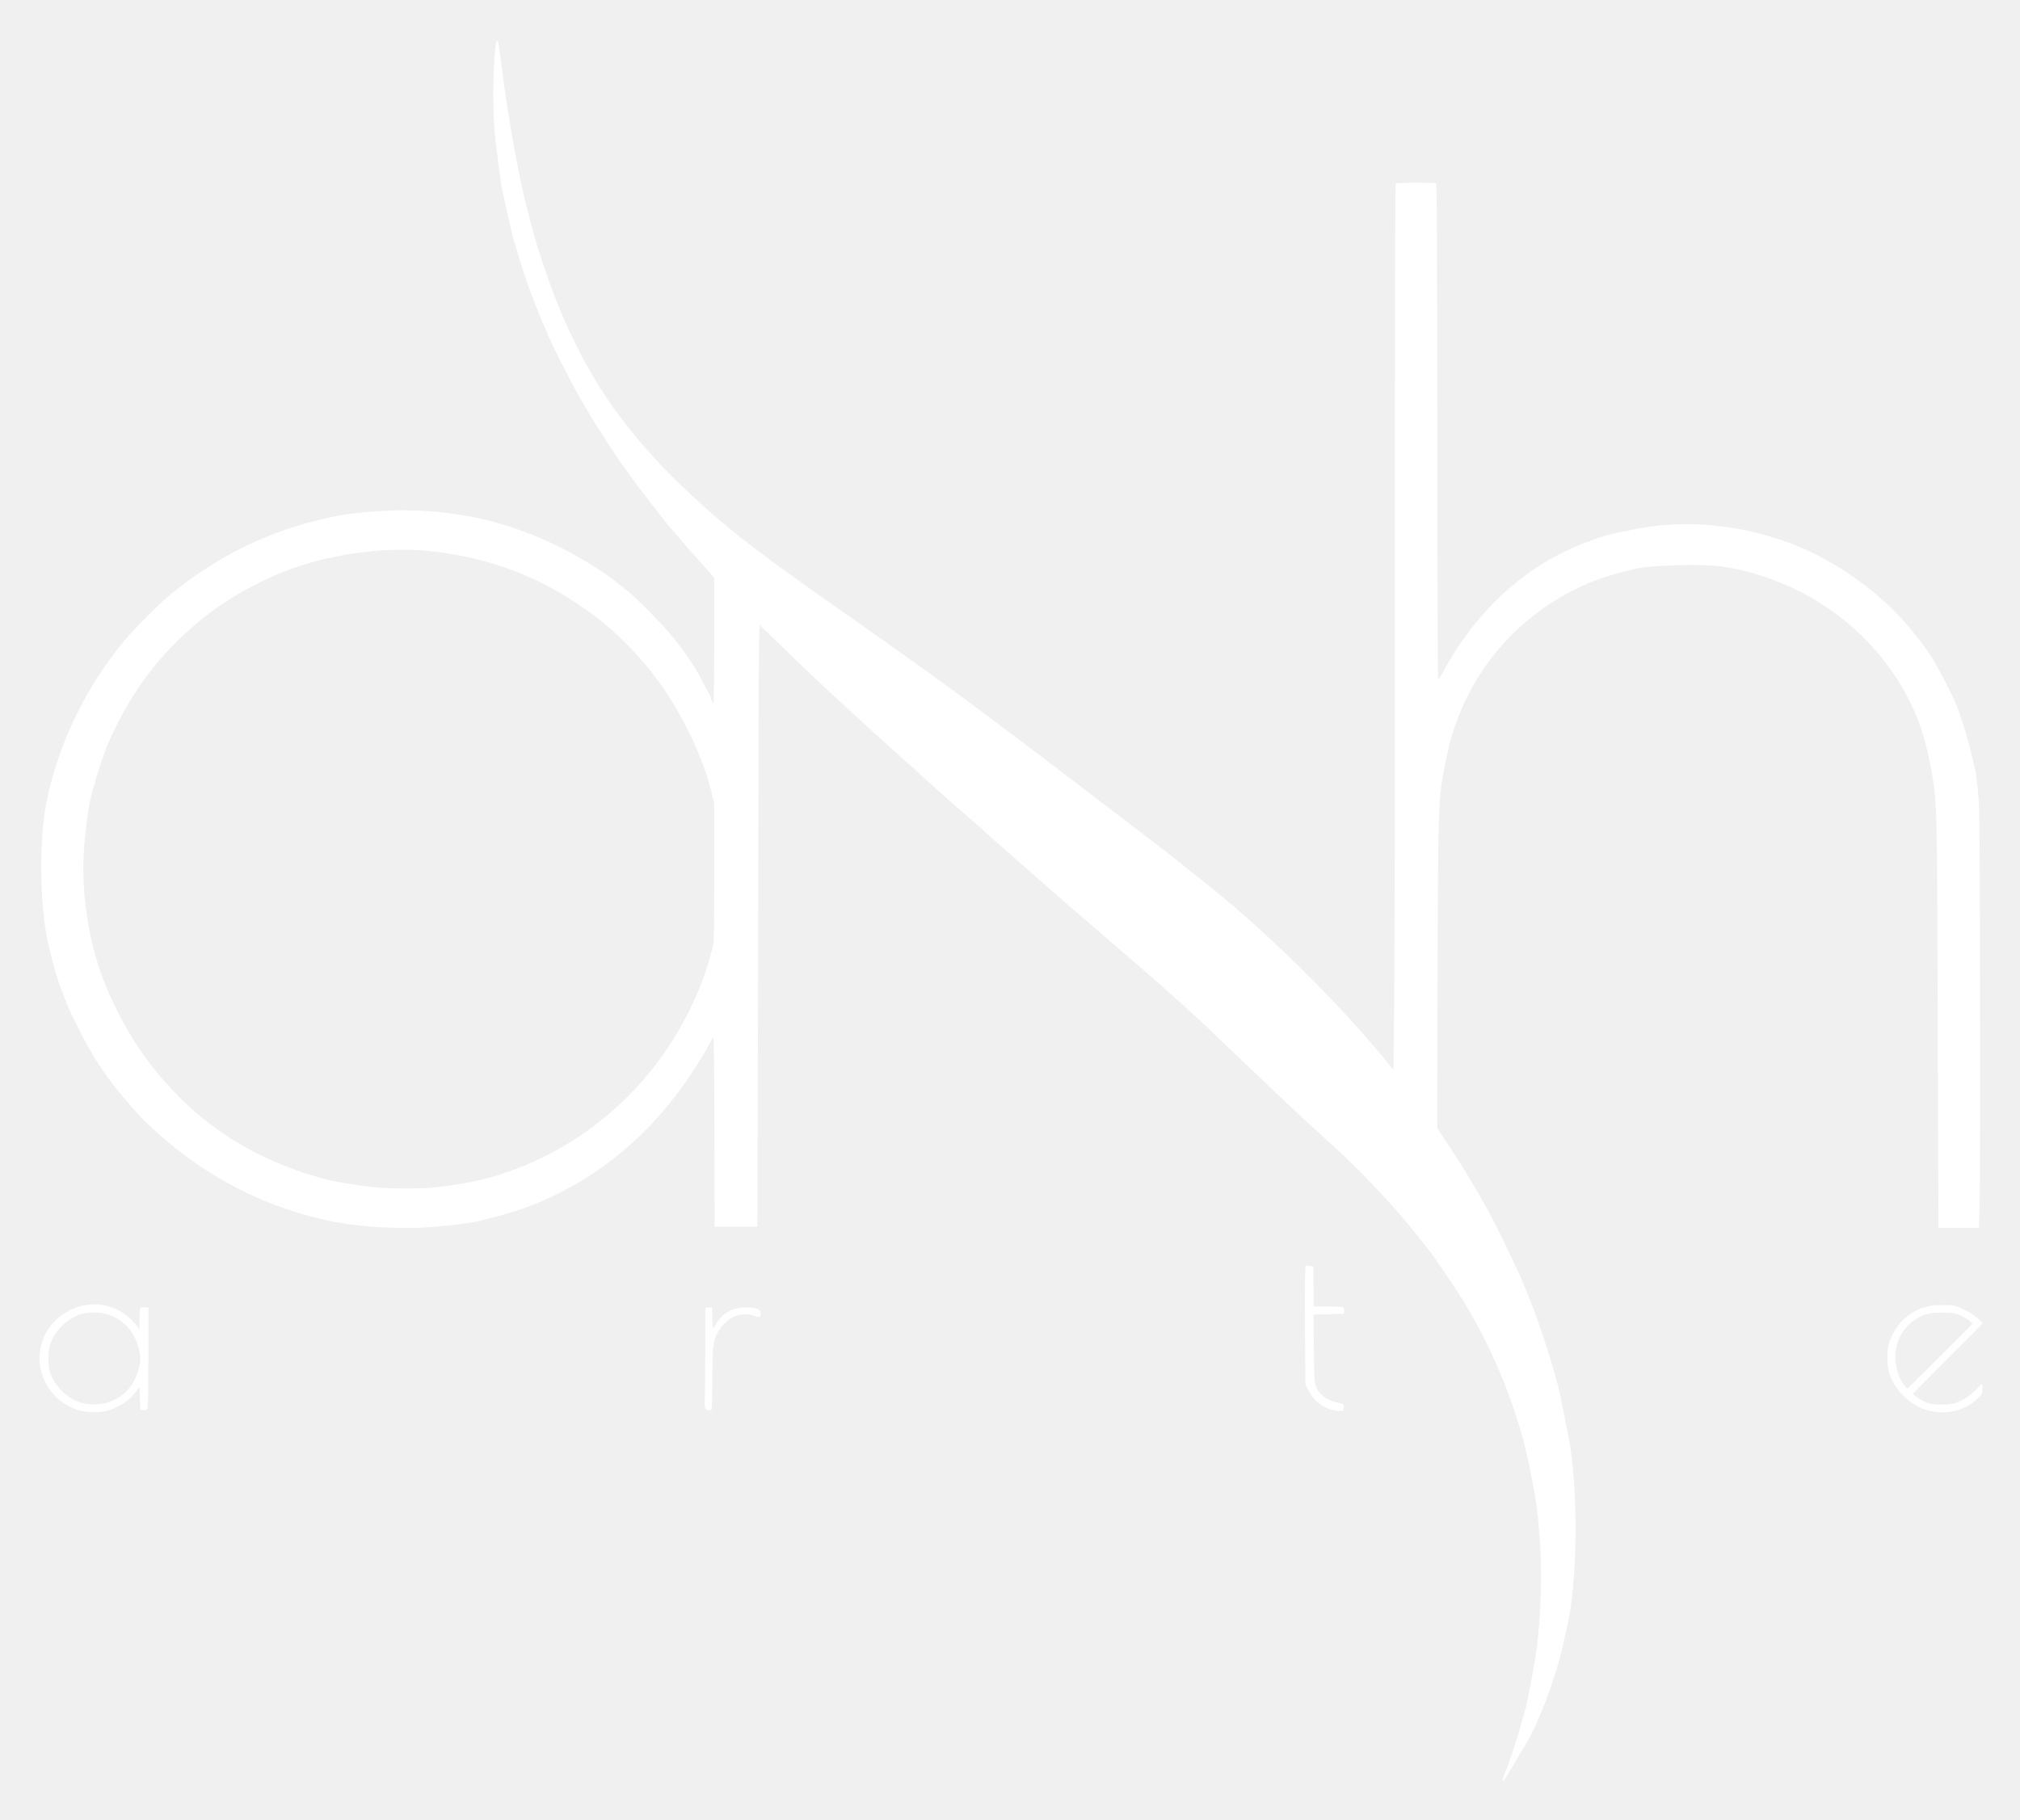
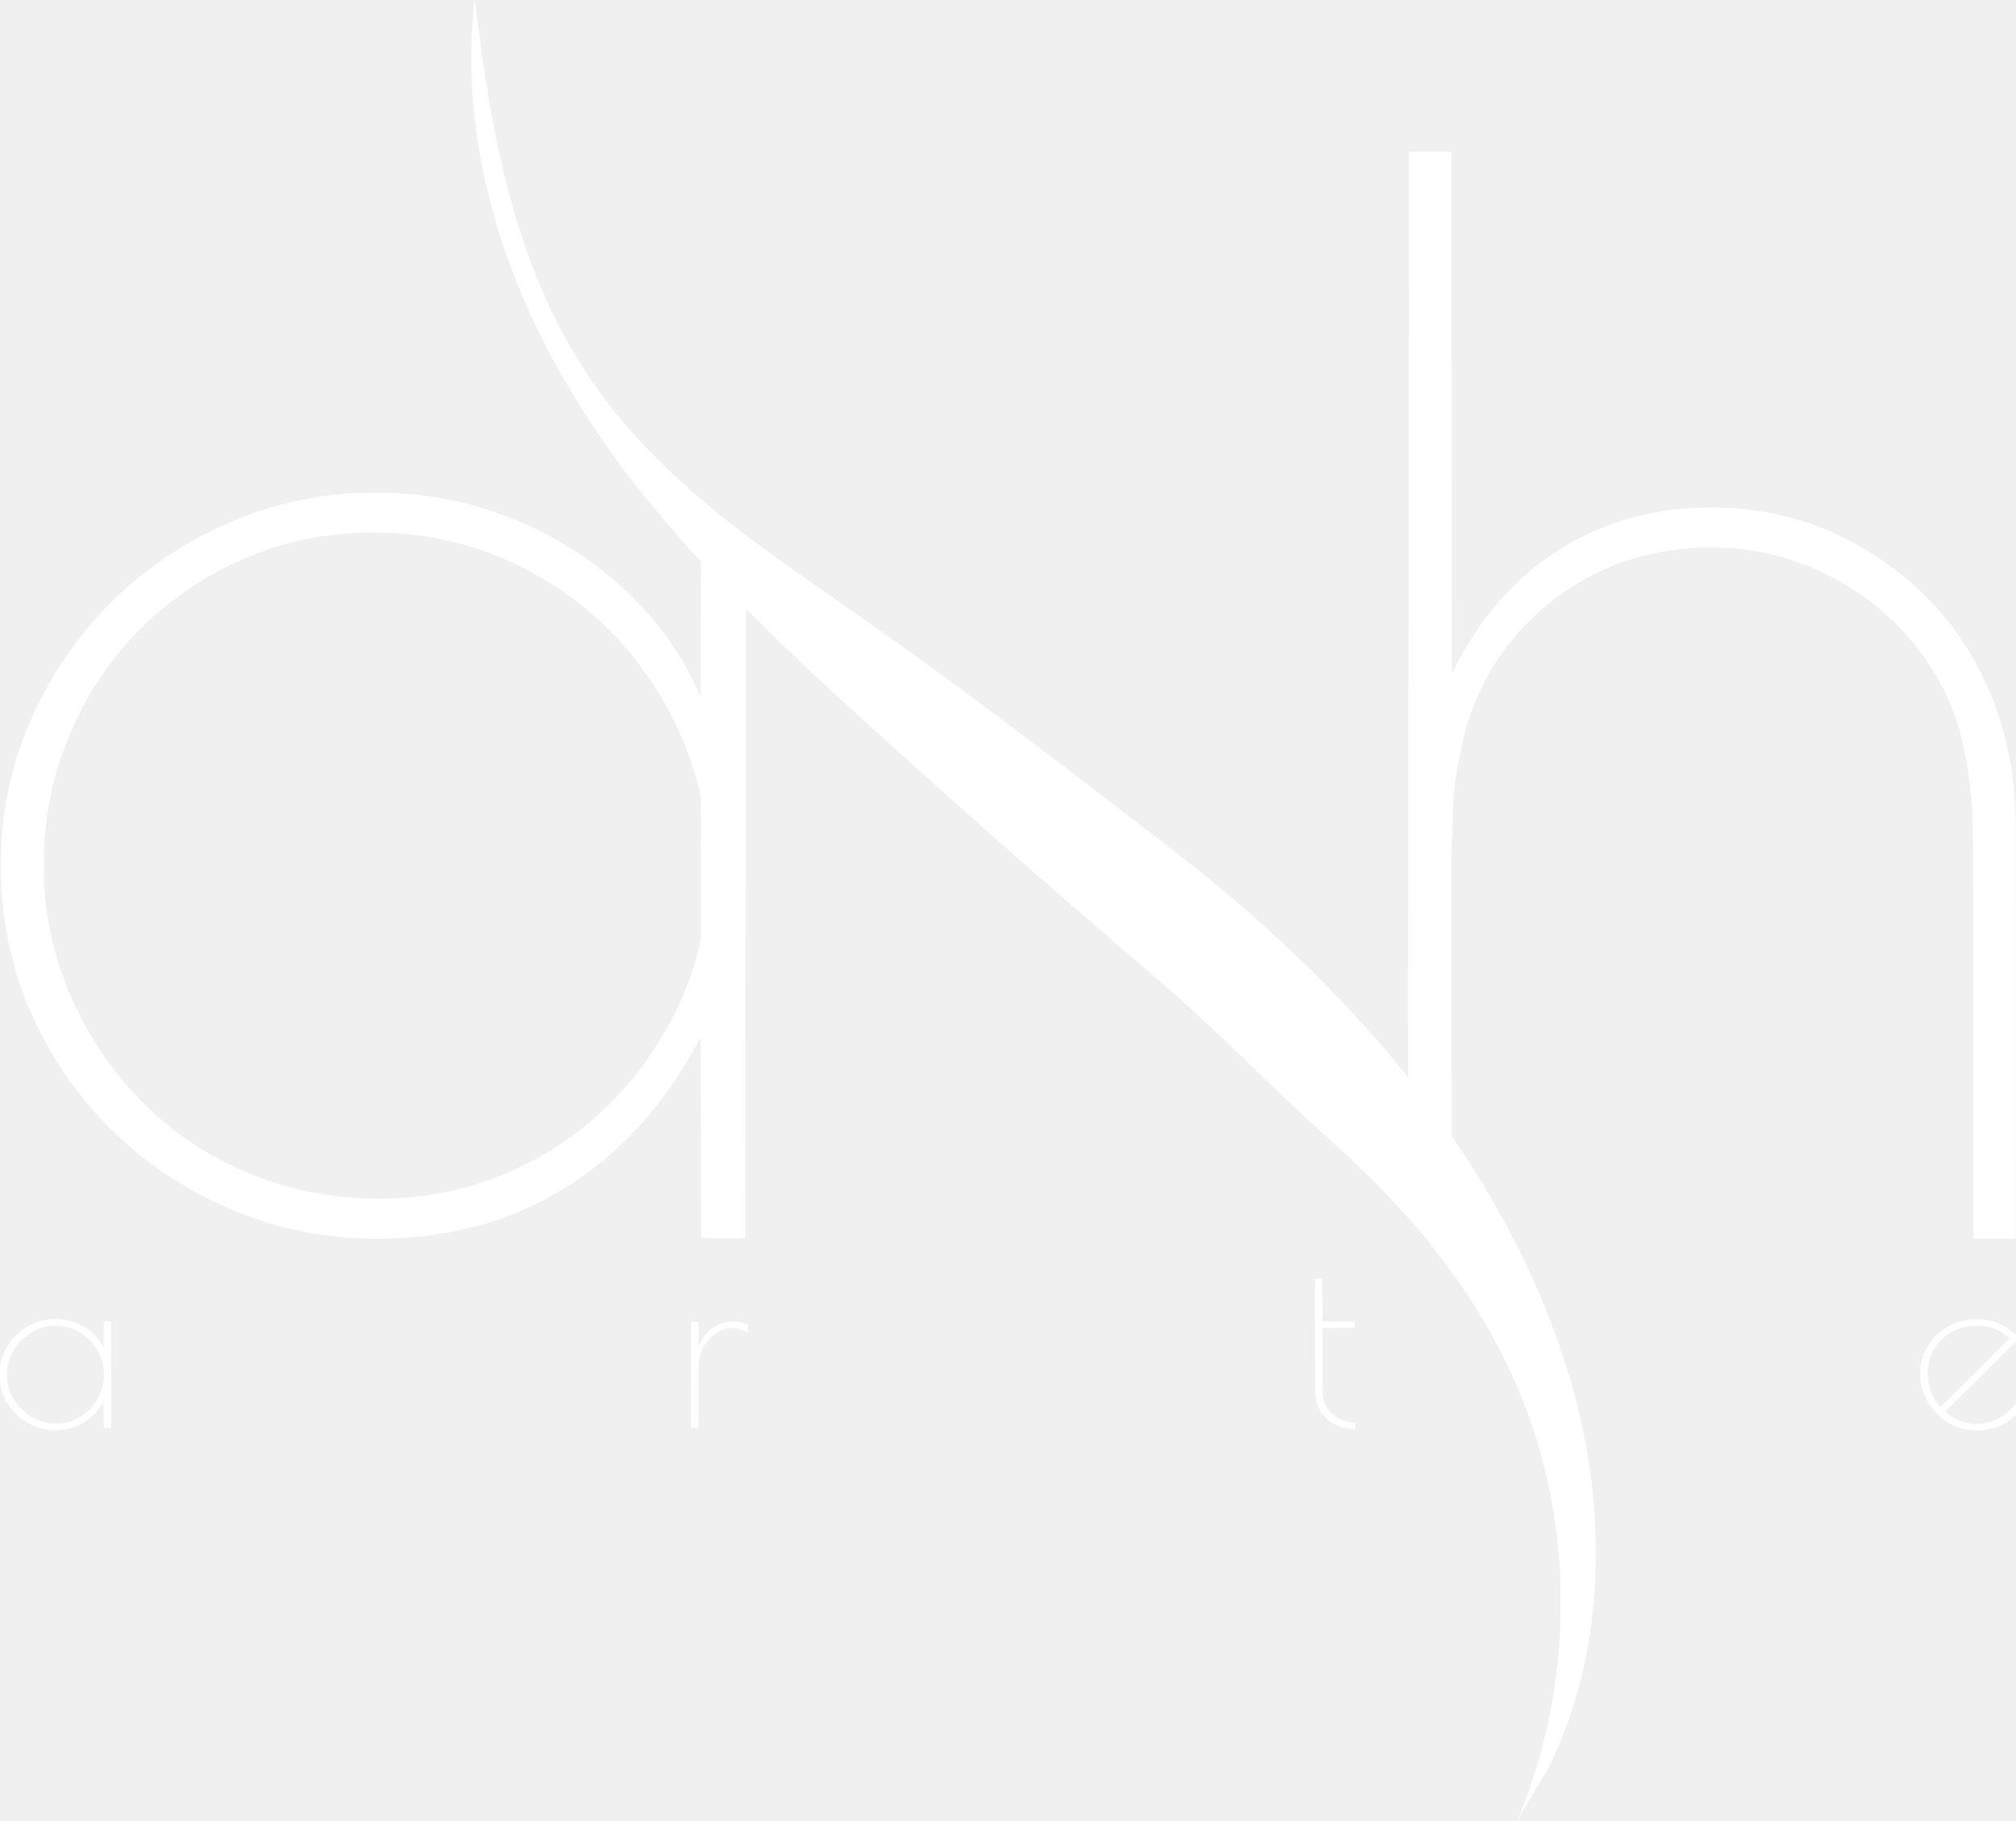
- <svg xmlns="http://www.w3.org/2000/svg" viewBox="0 0 1021 920" role="img" aria-label="Ansh Arte">
-   <path fill="#FFFFFF" fill-rule="evenodd" d="M760.4 897.1C762.6 891.9 767.3 877.8 768.9 871.5C769.8 868.3 770.7 865.0 771.0 864.0C772.4 859.2 776.5 836.8 777.2 829.5C779.0 812.0 779.4 793.7 778.3 778.8C776.9 760.9 776.9 761.0 773.2 742.2C767.8 714.7 755.8 684.3 739.9 658.1C736.9 653.2 726.2 637.3 723.5 633.7C717.2 625.5 715.6 623.5 710.8 617.8C701.4 606.5 686.5 590.9 675.9 581.2C672.0 577.7 668.3 574.3 667.8 573.8C667.2 573.2 665.6 571.8 664.2 570.5C661.8 568.4 659.0 565.8 651.8 559.0C649.8 557.2 643.3 551.0 637.3 545.2C631.2 539.5 623.4 532.1 620.0 528.8C616.6 525.5 613.5 522.6 613.2 522.3C611.0 519.7 588.0 499.0 576.0 488.7C565.3 479.5 561.1 475.9 552.3 468.2C548.5 464.9 543.4 460.6 541.0 458.5C538.6 456.4 535.1 453.4 533.2 451.7C531.3 450.0 526.9 446.2 523.5 443.2C520.1 440.2 517.1 437.7 517.0 437.5C516.9 437.4 514.1 434.9 510.8 432.0C507.5 429.1 504.0 426.0 503.0 425.2C502.0 424.3 498.1 420.8 494.3 417.4C490.5 414.0 485.4 409.6 483.0 407.5C479.0 404.1 464.6 391.1 464.0 390.5C463.9 390.3 460.5 387.3 456.5 383.8C452.5 380.2 447.0 375.2 444.2 372.7C441.5 370.2 434.9 364.1 429.5 359.2C414.6 345.6 405.7 337.2 394.6 326.2C389.0 320.8 384.2 316.2 384.0 316.1C383.7 316.0 383.5 334.8 383.4 367.1C383.4 395.2 383.2 463.7 383.1 519.2L382.8 620.2L372.0 620.2L361.2 620.2L361.1 572.4C361.1 546.0 360.8 524.5 360.6 524.5C360.4 524.5 359.8 525.3 359.3 526.4C357.9 529.3 353.2 537.2 349.3 543.0C329.5 572.8 303.9 594.5 272.9 607.7C264.5 611.2 256.8 613.7 247.0 616.0C246.0 616.2 244.3 616.7 243.2 617.0C237.2 618.5 227.1 619.8 214.0 620.6C197.9 621.5 175.5 619.7 163.5 616.5C162.5 616.3 160.1 615.7 158.0 615.2C152.8 614.1 140.4 609.9 133.2 606.9C113.6 598.6 95.4 587.1 79.9 573.0C71.8 565.7 73.1 566.9 66.9 560.0C54.5 546.1 46.8 534.7 38.6 517.8C34.2 508.8 33.7 507.7 30.3 498.3C28.1 492.6 24.4 478.2 23.3 471.8C19.9 451.2 20.0 422.3 23.7 404.5C29.8 375.4 43.2 347.7 63.0 323.7C67.6 318.1 81.4 304.3 86.7 300.1C109.0 282.0 133.3 269.8 159.5 263.3C170.3 260.6 175.4 259.7 186.1 258.8C207.1 256.9 227.5 258.4 247.0 263.2C254.2 265.0 257.6 266.1 266.2 269.3C280.9 274.6 300.5 285.4 311.8 294.5C313.1 295.6 315.5 297.4 317.0 298.6C321.6 302.1 336.1 316.9 340.7 322.8C343.1 325.8 346.3 330.2 347.8 332.5C349.4 334.8 351.0 337.3 351.5 338.0C352.0 338.7 353.6 341.7 355.2 344.8C356.8 347.8 358.3 350.5 358.5 350.8C358.7 351.0 359.2 352.2 359.5 353.4C359.9 354.5 360.3 355.5 360.6 355.5C360.8 355.5 361.0 341.2 361.0 323.8L361.0 292.1L354.4 284.6C350.7 280.6 345.8 275.0 343.5 272.2C341.2 269.5 339.1 267.1 339.0 267.0C338.8 266.9 337.6 265.3 336.2 263.6C334.9 261.9 333.1 259.6 332.2 258.5C322.1 245.7 314.8 235.7 308.4 226.0C303.5 218.4 297.0 208.1 297.0 207.7C297.0 207.5 296.6 206.8 296.1 206.1C294.1 203.3 287.9 191.8 282.4 180.8C274.8 165.6 267.0 145.9 262.5 130.8C261.5 127.2 260.4 123.7 260.1 122.9C259.3 120.9 254.2 98.3 253.3 93.0C252.6 88.5 251.6 80.7 250.5 71.5C249.0 58.2 248.9 40.1 250.3 25.0C250.6 21.8 251.2 20.0 251.7 20.5C251.8 20.7 252.6 26.4 253.5 33.3C257.0 61.1 262.6 91.7 267.2 108.5C267.6 110.0 268.5 113.5 269.2 116.2C273.4 131.9 281.1 153.2 287.5 166.8C289.9 171.9 294.7 181.5 295.9 183.6C296.4 184.3 298.0 187.0 299.4 189.6C309.8 207.5 324.1 225.5 341.3 242.5C353.0 253.9 359.3 259.5 373.5 271.1C378.7 275.2 394.0 286.7 402.2 292.5C404.7 294.3 407.5 296.3 408.5 297.0C410.3 298.3 416.1 302.4 431.0 312.8C441.9 320.4 464.1 336.2 473.4 343.0C487.1 353.0 489.3 354.6 497.7 360.9C502.3 364.4 507.2 368.0 508.5 369.0C512.1 371.6 536.2 389.9 551.2 401.4C554.5 404.0 560.7 408.7 565.0 411.9C569.3 415.2 573.9 418.7 575.3 419.8C576.7 420.9 578.7 422.4 579.8 423.2C589.2 430.4 599.7 438.7 612.5 449.0C640.6 471.7 674.1 504.6 697.0 532.0C699.9 535.4 702.7 538.9 703.3 539.6L704.3 540.9L704.7 507.9C704.9 489.7 705.0 388.9 705.0 283.9C705.0 158.9 705.2 93.0 705.5 92.8C706.4 92.2 725.6 92.2 725.8 92.7C726.3 94.1 726.4 118.0 726.5 226.1C726.5 291.7 726.7 343.5 726.9 343.5C727.2 343.5 728.9 340.8 730.7 337.4C747.7 306.8 773.3 284.3 803.5 273.5C811.7 270.5 813.0 270.2 821.0 268.6C830.9 266.6 833.8 266.1 840.5 265.5C869.0 263.0 899.9 269.8 924.4 283.8C946.3 296.4 962.9 311.9 976.3 332.2C979.7 337.4 988.5 354.7 989.6 358.3C990.1 359.7 991.2 363.1 992.2 366.0C993.8 370.5 996.6 381.1 998.5 389.8C998.8 391.1 999.4 396.0 999.8 400.5C1000.6 407.8 1000.7 420.1 1000.8 503.0C1000.9 554.8 1000.8 602.5 1000.6 609.0L1000.2 620.8L990.0 620.8L979.8 620.8L979.4 517.5C979.1 406.7 979.1 407.6 976.5 391.2C975.0 382.1 971.8 369.6 969.2 363.3C957.9 335.6 937.3 313.3 910.2 299.3C898.0 293.0 883.2 288.2 870.5 286.4C860.7 285.0 834.4 285.7 827.0 287.5C826.0 287.7 824.1 288.2 822.8 288.5C816.4 290.0 808.1 292.6 803.6 294.5C776.3 306.0 754.7 326.1 741.6 352.2C737.5 360.5 733.3 372.0 731.9 379.5C731.7 380.2 731.3 382.4 730.8 384.5C727.0 402.9 726.9 404.5 726.6 492.8L726.4 570.3L728.1 572.8C729.0 574.2 730.0 575.6 730.2 576.1C730.5 576.5 731.6 578.2 732.7 579.8C737.8 587.6 740.2 591.4 746.6 602.2C751.5 610.5 757.4 621.7 762.1 631.8C764.3 636.4 766.4 640.8 766.7 641.5C767.7 643.2 772.1 653.9 775.1 661.8C779.2 672.4 785.4 692.0 788.1 703.0C788.8 706.1 792.9 726.6 793.5 730.2C797.8 757.9 797.2 799.6 792.2 822.0C790.9 827.8 790.5 829.2 789.3 834.6C785.9 849.4 777.0 872.6 771.2 881.8C770.4 883.1 768.0 887.1 766.0 890.5C760.9 899.1 760.1 900.5 759.5 900.5C759.3 900.5 759.7 899.0 760.4 897.1ZM219.5 600.3C237.4 598.4 248.9 595.7 263.3 590.0C301.1 574.9 331.8 545.9 349.6 508.5C354.2 498.7 357.2 490.5 360.3 478.6C360.9 476.5 361.0 469.3 361.0 441.0L361.0 406.0L359.5 400.1C357.4 392.2 357.3 391.7 354.4 384.2C349.0 370.1 340.3 354.2 331.8 343.1C330.7 341.6 329.3 339.8 328.8 339.1C328.2 338.3 325.8 335.5 323.4 332.8C310.0 317.3 293.2 304.5 273.5 294.6C256.3 286.0 237.0 280.6 216.1 278.5C192.7 276.2 163.0 280.7 141.1 290.0C119.8 299.0 103.3 310.1 87.4 326.3C72.8 341.2 60.8 360.1 52.8 380.5C50.9 385.5 47.2 397.6 45.6 404.5C44.5 409.0 43.0 421.0 42.4 429.9C41.0 451.7 44.8 476.4 52.7 496.5C59.0 512.4 68.2 528.5 77.8 540.3C93.3 559.6 110.6 573.6 131.8 584.1C138.2 587.3 149.8 591.9 156.2 593.8C158.7 594.5 162.1 595.5 163.8 596.0C167.8 597.2 180.9 599.4 189.1 600.2C198.0 601.1 211.3 601.1 219.5 600.3ZM40.2 713.1C28.3 709.7 20.0 698.8 20.0 686.8C20.0 663.6 47.9 650.8 65.2 666.1C66.5 667.2 68.3 669.1 69.1 670.2L70.5 672.2L70.5 666.9C70.5 664.1 70.7 661.5 71.0 661.2C71.3 660.9 72.3 660.8 73.2 660.9L75.0 661.1L75.0 686.5C75.0 705.5 74.9 711.9 74.4 712.4C73.6 713.2 71.0 713.2 70.9 712.4C70.9 712.0 70.8 709.7 70.7 707.2C70.7 704.8 70.6 702.3 70.5 701.8C70.5 701.1 70.1 701.5 69.0 703.2C66.0 707.6 60.0 711.7 54.0 713.3C50.4 714.2 44.0 714.1 40.2 713.1ZM974.5 713.1C967.6 711.3 960.6 705.6 957.1 699.1C954.6 694.5 954.0 691.9 954.0 686.1C954.0 681.9 954.2 680.5 955.3 677.6C958.2 669.9 963.7 664.3 971.2 661.4C974.8 660.1 976.8 659.8 981.8 659.8C987.5 659.8 988.4 659.9 993.9 662.6C996.9 664.1 1002.0 668.1 1002.0 669.1C1002.0 669.3 994.1 677.3 984.5 686.8C974.9 696.4 967.0 704.4 967.0 704.7C967.0 705.4 971.5 708.2 974.5 709.3C977.8 710.5 985.5 710.4 988.9 709.1C993.1 707.5 995.5 705.8 998.7 702.6C1000.3 700.9 1001.7 699.5 1001.8 699.5C1001.9 699.5 1002.0 700.7 1002.0 702.2C1002.0 704.8 1001.9 705.0 999.2 707.4C992.9 713.3 983.4 715.4 974.5 713.1ZM673.9 713.0C668.5 711.7 663.9 708.0 661.4 703.1L659.8 699.8L659.6 670.0C659.5 648.6 659.6 640.2 660.0 640.0C660.3 639.8 661.3 639.8 662.2 640.0L663.8 640.3L663.9 650.4L664.0 660.5L671.1 660.5C675.0 660.5 678.5 660.7 678.9 660.9C679.3 661.2 679.5 662.0 679.4 662.8L679.2 664.2L671.6 664.4L663.9 664.5L664.1 681.9C664.3 701.4 664.2 701.2 668.2 705.2C670.3 707.3 672.5 708.4 676.5 709.2C679.2 709.7 679.2 709.8 679.2 711.5C679.2 713.2 679.2 713.3 677.5 713.3C676.5 713.4 674.9 713.2 673.9 713.0ZM356.5 712.0C356.2 711.4 356.1 709.8 356.2 708.4C356.3 706.9 356.4 695.7 356.5 683.4L356.5 661.0L358.2 661.0L360.0 661.0L360.0 666.2C360.0 671.6 360.4 672.6 361.4 670.2C361.8 669.5 362.8 667.9 363.8 666.7C367.0 662.8 371.2 661.0 377.1 661.0C382.2 661.0 384.5 661.9 384.5 664.0C384.5 665.9 383.7 666.2 381.4 665.3C378.4 664.0 373.7 664.3 370.6 665.8C367.7 667.2 364.1 670.9 362.5 674.1C360.4 678.1 360.1 681.3 360.0 697.2C360.0 705.4 359.9 712.3 359.7 712.6C359.2 713.4 357.0 713.0 356.5 712.0ZM55.2 708.8C63.2 705.8 68.0 700.3 70.2 691.6C71.1 687.9 71.1 687.0 70.6 683.9C68.2 669.7 56.4 661.4 42.5 664.0C35.1 665.4 27.5 672.5 25.3 680.0C24.2 683.5 24.3 690.7 25.3 693.8C27.6 700.7 33.6 706.7 40.7 709.1C44.7 710.4 51.2 710.3 55.2 708.8ZM995.9 668.1C995.3 667.5 993.4 666.3 991.6 665.4C988.8 664.0 987.8 663.8 983.1 663.6C976.7 663.4 972.6 664.2 968.7 666.7C961.7 671.2 958.0 678.0 958.0 686.2C958.0 691.6 960.0 697.7 962.9 700.7L964.1 702.1L980.6 685.7L997.0 669.3L995.9 668.1Z" />
+ <svg xmlns="http://www.w3.org/2000/svg" viewBox="16 17 1651 1491" role="img" aria-label="Ansh Arte">
+   <path fill="#FFFFFF" d="M 589.89 476.86 L 589.72 587.60 C 575.98 554.66 555.10 525.99 529.25 501.51 C 504.01 477.61 475.41 458.94 443.56 445.06 C 411.83 431.23 377.15 422.90 342.59 420.89 C 335.96 420.5 329.30 420.44 322.66 420.46 C 316.71 420.48 310.76 420.56 304.82 420.89 C 282.64 422.15 260.54 426.01 239.21 432.17 C 211.13 440.28 182.53 453.55 157.94 469.33 C 147.08 476.30 136.68 483.94 126.79 492.22 C 100.46 514.23 77.82 540.70 60.11 570.10 C 55.34 578.01 51.04 586.06 46.92 594.32 C 33.21 621.76 24.22 650.57 19.78 680.93 C 17.63 695.58 16.71 710.35 16.71 725.16 C 16.71 731.85 16.82 738.56 17.21 745.24 C 17.95 757.95 19.62 771.24 22.00 783.75 C 24.59 797.41 28.13 810.86 32.65 824.00 C 36.18 834.26 40.34 844.28 44.97 854.09 C 61.02 888.12 83.11 919.14 110.32 945.17 C 144.10 977.48 186.87 1002.80 231.37 1017.07 C 267.52 1028.66 304.07 1032.64 341.90 1030.94 C 375.19 1029.45 408.33 1022.62 439.19 1009.98 C 445.25 1007.50 451.18 1004.74 457.05 1001.82 C 495.01 982.90 527.30 955.75 553.57 922.54 C 563.87 909.52 573.10 895.69 581.47 881.37 C 584.31 876.51 586.96 871.56 589.70 866.64 L 590.12 1030.88 L 626.28 1031.00 L 626.82 515.60 C 634.25 522.75 641.50 530.05 648.87 537.23 C 659.67 547.78 670.59 558.19 681.60 568.51 C 704.17 589.67 727.10 610.44 750.07 631.17 C 784.27 662.05 818.68 692.70 853.31 723.10 C 878.59 745.29 903.96 767.37 929.45 789.30 L 954.72 810.98 C 962.51 817.63 970.33 824.26 977.97 831.08 C 1000.10 850.83 1021.37 871.21 1042.74 891.76 C 1058.82 907.20 1074.85 922.69 1091.24 937.80 C 1100.83 946.63 1110.65 955.23 1120.21 964.11 C 1130.74 973.91 1140.98 984.04 1150.96 994.41 C 1170.65 1014.85 1188.94 1036.66 1205.57 1059.66 C 1209.47 1065.05 1213.21 1070.55 1216.89 1076.08 C 1243.25 1115.73 1263.77 1158.65 1276.94 1204.44 C 1285.02 1232.55 1290.11 1261.47 1292.56 1290.61 C 1293.08 1296.93 1293.55 1303.27 1293.79 1309.61 C 1294.05 1316.25 1294 1322.91 1293.98 1329.55 C 1293.98 1335.79 1294.02 1342.05 1293.81 1348.28 C 1293.69 1351.38 1293.5 1354.48 1293.31 1357.57 C 1292.62 1368.78 1291.54 1380.00 1290.07 1391.14 C 1286.72 1416.41 1281.32 1441.57 1273.82 1465.93 C 1271.32 1474.04 1268.63 1482.11 1265.69 1490.08 C 1263.54 1495.92 1261.17 1501.67 1259.12 1507.54 C 1261.05 1504.03 1262.91 1500.48 1264.89 1496.99 C 1266.96 1493.34 1269.13 1489.75 1271.29 1486.16 C 1276.71 1477.17 1282.36 1468.30 1286.99 1458.88 C 1289.31 1454.17 1291.36 1449.34 1293.38 1444.49 C 1300.87 1426.43 1306.83 1407.78 1311.47 1388.80 C 1316.86 1366.75 1320.26 1343.78 1321.83 1321.14 C 1322.61 1309.96 1322.89 1298.95 1322.87 1287.73 C 1322.85 1278.14 1322.62 1268.55 1322.02 1258.96 C 1315.61 1156.64 1276.13 1058.74 1221.76 972.75 C 1216.29 964.08 1210.58 955.58 1204.80 947.12 C 1204.78 880.00 1204.71 812.88 1204.74 745.76 L 1204.77 722.22 C 1204.78 717.32 1204.76 712.42 1204.88 707.53 C 1204.96 704.73 1205.18 701.94 1205.35 699.15 C 1205.54 696.06 1205.69 692.96 1205.81 689.86 C 1206.09 682.37 1205.88 674.86 1206.58 667.40 C 1207.23 660.56 1208.30 652.92 1209.51 646.16 C 1210.25 642.14 1211.10 638.12 1211.93 634.10 L 1213.98 624.12 C 1214.67 620.64 1215.31 617.15 1216.28 613.74 C 1217.38 609.83 1218.72 606.01 1220.10 602.21 C 1224.02 591.45 1228.67 580.98 1234.19 570.94 C 1245.03 551.20 1259.24 533.43 1275.95 518.36 C 1293.64 502.41 1314.11 489.70 1336.10 480.62 C 1356.58 472.16 1380.75 467.05 1402.84 465.77 C 1407.23 465.52 1411.63 465.50 1416.03 465.49 C 1421.07 465.48 1426.13 465.47 1431.17 465.75 C 1447.85 466.66 1464.80 469.83 1480.73 474.84 C 1484.46 476.01 1488.13 477.33 1491.77 478.71 C 1508.71 485.06 1524.90 493.47 1539.75 503.78 C 1566.42 522.29 1589.08 547.23 1604.62 575.75 C 1609.96 585.56 1614.60 595.84 1618.17 606.43 C 1619.38 610.03 1620.38 613.69 1621.35 617.37 C 1623.47 625.39 1625.21 633.50 1626.60 641.69 C 1628.79 654.60 1630.28 667.62 1631.05 680.69 C 1631.76 692.53 1631.75 704.37 1631.78 716.21 L 1631.82 756.10 L 1631.84 931.97 L 1631.88 991.5 C 1631.89 1004.79 1631.87 1018.10 1632.03 1031.41 L 1666.69 1031.41 C 1666.83 1018.22 1666.82 1005.04 1666.83 991.85 L 1666.87 933.38 L 1666.86 767.55 C 1666.85 748.06 1666.85 728.57 1666.79 709.08 C 1666.76 700.34 1666.80 691.58 1666.52 682.84 C 1666.35 677.75 1665.96 672.66 1665.58 667.58 C 1665.04 660.55 1664.40 653.23 1663.36 646.26 C 1662.76 642.31 1661.92 638.39 1661.08 634.49 C 1659.59 627.60 1657.94 620.75 1655.98 613.98 C 1654.42 608.56 1652.80 603.14 1650.94 597.81 C 1646.40 584.75 1640.66 572.07 1634.04 559.92 C 1626.99 547.00 1618.71 534.67 1609.37 523.29 C 1582.56 490.60 1546.21 464.29 1506.85 448.88 C 1485.72 440.60 1462.19 435.24 1439.58 433.40 C 1431.71 432.75 1423.80 432.57 1415.91 432.60 C 1408.57 432.63 1401.22 432.89 1393.89 433.53 C 1369.85 435.63 1346.09 441.32 1323.88 450.81 C 1320.11 452.41 1316.38 454.09 1312.71 455.94 C 1280.16 472.31 1252.69 495.95 1231.05 525.21 C 1223.41 535.55 1216.62 546.48 1210.53 557.79 C 1208.62 561.33 1206.84 564.95 1205.02 568.55 L 1204.63 141.12 L 1169.84 141.14 L 1169.13 899.17 C 1165.07 894.23 1161.10 889.20 1157.01 884.28 C 1149.71 875.53 1142.22 866.94 1134.62 858.46 C 1107.06 827.72 1077.64 798.65 1046.80 771.23 C 1032.58 758.57 1018.03 746.26 1003.23 734.28 C 988.27 722.19 973.05 710.41 957.82 698.67 L 917.5 667.71 C 865.08 627.58 812.5 587.63 758.85 549.16 C 742.96 537.77 727.00 526.50 710.98 515.31 C 690.81 501.23 670.59 487.26 650.69 472.82 C 638.80 464.19 626.96 455.46 615.40 446.41 C 575.05 414.83 535.98 378.58 506.05 336.82 C 459.31 271.62 435.25 197.72 420.22 119.67 C 417.38 104.94 414.92 90.16 412.69 75.33 C 411.67 68.56 410.66 61.79 409.75 55.00 C 408.77 47.57 407.78 40.14 406.87 32.69 L 406.05 26.00 C 405.68 22.97 405.42 20.67 404.60 17.69 C 403.92 22.01 403.58 26.39 403.23 30.75 C 402.64 38.28 402.27 45.80 402.05 53.35 C 401.16 84.29 403.90 115.42 409.45 145.85 C 413.76 169.51 419.82 192.82 427.34 215.65 C 446.94 275.08 476.07 329.78 511.89 380.97 C 527.95 403.91 545.48 426.12 563.71 447.36 C 572.28 457.34 581.08 467.10 589.89 476.86 Z M 339.47 453.56 C 374.54 455.70 407.37 464.21 439.04 479.42 C 461.03 489.98 481.71 503.22 500.20 519.17 C 505.77 523.96 511.10 529.03 516.25 534.26 C 537.37 555.74 554.29 579.91 567.71 606.85 C 575.55 622.60 582.02 639.04 586.65 656.02 C 587.58 659.43 588.53 662.87 589.23 666.34 C 590.01 670.25 589.83 674.31 589.85 678.28 C 589.88 682.02 589.89 685.77 589.89 689.52 C 589.92 703.51 589.93 717.50 589.94 731.50 C 589.95 743.80 589.96 756.09 589.97 768.39 C 589.98 771.83 589.98 775.28 589.98 778.73 C 589.98 781.17 590.06 783.63 589.83 786.05 C 589.69 787.45 589.42 788.81 589.12 790.18 C 587.73 796.41 586.00 802.59 584.07 808.69 C 579.57 822.92 573.96 836.37 567.16 849.66 C 555.56 872.37 540.90 893.63 523.51 912.33 C 519.82 916.32 515.94 920.16 512.01 923.92 C 507.83 927.93 503.57 931.88 499.15 935.64 C 475.67 955.57 448.65 971.20 419.85 982.09 C 416.25 983.46 412.61 984.68 408.94 985.87 C 375.87 996.63 342.23 1000.03 307.58 997.92 C 271.72 995.75 237 986.78 204.71 970.98 C 182.12 959.93 160.94 945.96 142.43 928.91 C 132.56 919.81 123.20 910.08 114.69 899.69 C 90.95 870.75 72.13 835.09 61.85 799.09 C 56.62 780.76 53.42 761.76 52.30 742.73 C 51.98 737.34 51.87 731.94 51.86 726.55 C 51.84 721.60 51.86 716.65 52.08 711.71 C 53.64 677.92 61.17 645.57 74.76 614.60 C 77.73 607.83 80.94 601.14 84.43 594.64 C 98.21 568.97 116.05 545.62 137.35 525.75 C 163.28 501.55 194.04 482.51 227.19 469.89 C 251.73 460.53 277.71 455.28 303.89 453.63 C 306.74 453.45 309.58 453.26 312.42 453.18 C 316.07 453.06 319.72 453.10 323.37 453.12 C 328.74 453.14 334.11 453.24 339.47 453.56 Z M 339.47 453.56" />
+   <path fill="#FFFFFF" d="M 1092.98 1064.16 C 1092.80 1073.99 1092.85 1083.82 1092.86 1093.64 L 1092.92 1133.53 L 1093.00 1150.92 C 1093.04 1157.85 1092.80 1162.53 1095.58 1169.13 C 1098.96 1177.10 1106.28 1183.08 1114.46 1185.63 C 1118.17 1186.78 1121.99 1187.10 1125.83 1187.39 L 1125.85 1181.98 C 1122.32 1181.67 1118.84 1181.31 1115.50 1180.07 C 1113.26 1179.23 1111.14 1178.09 1109.22 1176.67 C 1107.53 1175.43 1105.99 1173.99 1104.67 1172.37 C 1101.57 1168.61 1099.72 1163.67 1099.25 1158.84 C 1099.01 1156.32 1099.10 1153.75 1099.09 1151.21 L 1099.07 1140.87 L 1099.05 1104.60 L 1125.53 1104.38 L 1125.53 1099.31 L 1099.10 1099.13 L 1098.88 1064.14 Z M 100.85 1164.57 L 100.92 1186.12 L 107.03 1186.16 L 107.10 1099.25 L 100.92 1099.25 L 100.85 1120.59 C 99.89 1118.90 98.95 1117.20 97.88 1115.57 C 95.25 1111.59 91.78 1108.27 87.89 1105.53 C 71.84 1094.28 50.72 1094.24 34.76 1105.67 C 31.38 1108.09 28.33 1110.89 25.72 1114.14 C 22.75 1117.83 20.27 1121.93 18.54 1126.35 C 16.57 1131.37 15.58 1136.75 15.52 1142.13 C 15.47 1147.64 16.35 1153.12 18.27 1158.28 C 26.00 1178.95 47.69 1191.47 69.44 1187.53 C 75.66 1186.41 81.53 1183.93 86.78 1180.45 C 91.01 1177.64 94.80 1174.02 97.68 1169.83 C 98.84 1168.14 99.84 1166.35 100.85 1164.57 Z M 66.48 1102.84 C 71.49 1103.46 76.32 1105.11 80.68 1107.67 C 91.02 1113.72 98.71 1124.27 100.64 1136.17 C 101.01 1138.44 101.11 1140.74 101.10 1143.03 C 101.07 1146.91 100.57 1150.68 99.46 1154.39 C 98.35 1158.12 96.63 1161.68 94.46 1164.90 C 91.89 1168.73 88.76 1172.09 85.06 1174.87 C 81.39 1177.62 77.30 1179.84 72.90 1181.18 C 67.76 1182.75 62.23 1183.14 56.91 1182.48 C 51.32 1181.78 46.02 1179.83 41.24 1176.89 C 31.63 1170.99 24.33 1161 22.30 1149.85 C 21.87 1147.48 21.75 1145.09 21.75 1142.69 C 21.75 1137.32 22.75 1132.35 24.88 1127.42 C 27.69 1120.96 32.28 1115.33 37.76 1110.95 C 41.73 1107.78 46.34 1105.38 51.23 1103.98 C 56.21 1102.54 61.35 1102.20 66.48 1102.84 Z M 1669.03 1173.45 L 1669.07 1163.64 C 1665.80 1167.93 1662.73 1171.57 1658.41 1174.82 C 1650.66 1180.66 1641.66 1183.58 1631.95 1182.89 C 1628.97 1182.68 1626.01 1182.17 1623.16 1181.23 C 1617.89 1179.48 1613.35 1176.37 1608.98 1173.03 L 1669.66 1112.95 C 1667.60 1110.94 1665.55 1108.94 1663.32 1107.12 C 1658.06 1102.82 1651.85 1099.74 1645.19 1098.29 C 1638.34 1096.82 1630.98 1096.96 1624.15 1098.43 C 1618.08 1099.74 1612.16 1102.26 1607.09 1105.84 C 1602.41 1109.16 1598.34 1113.37 1595.28 1118.23 C 1592.41 1122.80 1590.41 1127.87 1589.36 1133.18 C 1588.82 1135.98 1588.65 1138.82 1588.63 1141.67 C 1588.61 1144.76 1588.72 1147.86 1589.31 1150.90 C 1592.56 1167.48 1605.67 1181.72 1621.78 1186.62 C 1629.81 1189.07 1640.06 1188.85 1648.12 1186.66 C 1657.07 1184.22 1662.59 1179.86 1669.03 1173.45 Z M 1661.81 1112.95 L 1605.12 1169.23 C 1600.57 1163.59 1597.65 1159.26 1595.90 1152.09 C 1594.72 1147.28 1594.41 1142.30 1594.91 1137.37 C 1595.31 1133.41 1596.29 1129.48 1597.86 1125.82 C 1602.92 1114.09 1613.81 1105.91 1626.24 1103.50 C 1629.23 1102.92 1632.29 1102.73 1635.33 1102.76 C 1638.03 1102.77 1640.74 1102.94 1643.40 1103.43 C 1650.94 1104.83 1655.93 1108.29 1661.81 1112.95 Z M 588.21 1118.96 L 588.02 1099.31 L 582.02 1099.31 L 581.96 1186.16 L 587.97 1186.15 C 588.25 1173.24 588.09 1160.32 588.13 1147.41 L 588.18 1138.71 C 588.22 1135.83 588.23 1132.91 588.68 1130.05 C 588.99 1128.08 589.52 1126.15 590.22 1124.28 C 593.47 1115.73 600.89 1107.81 609.87 1105.33 C 612.68 1104.55 615.70 1104.35 618.60 1104.69 C 622.17 1105.10 625.28 1106.69 628.41 1108.37 L 628.54 1101.45 C 625.78 1100.56 623.03 1099.69 620.13 1099.36 C 610.11 1098.28 601.55 1101.25 594.72 1108.76 C 591.91 1111.86 590.10 1115.25 588.21 1118.96 Z M 588.21 1118.96" />
</svg>
